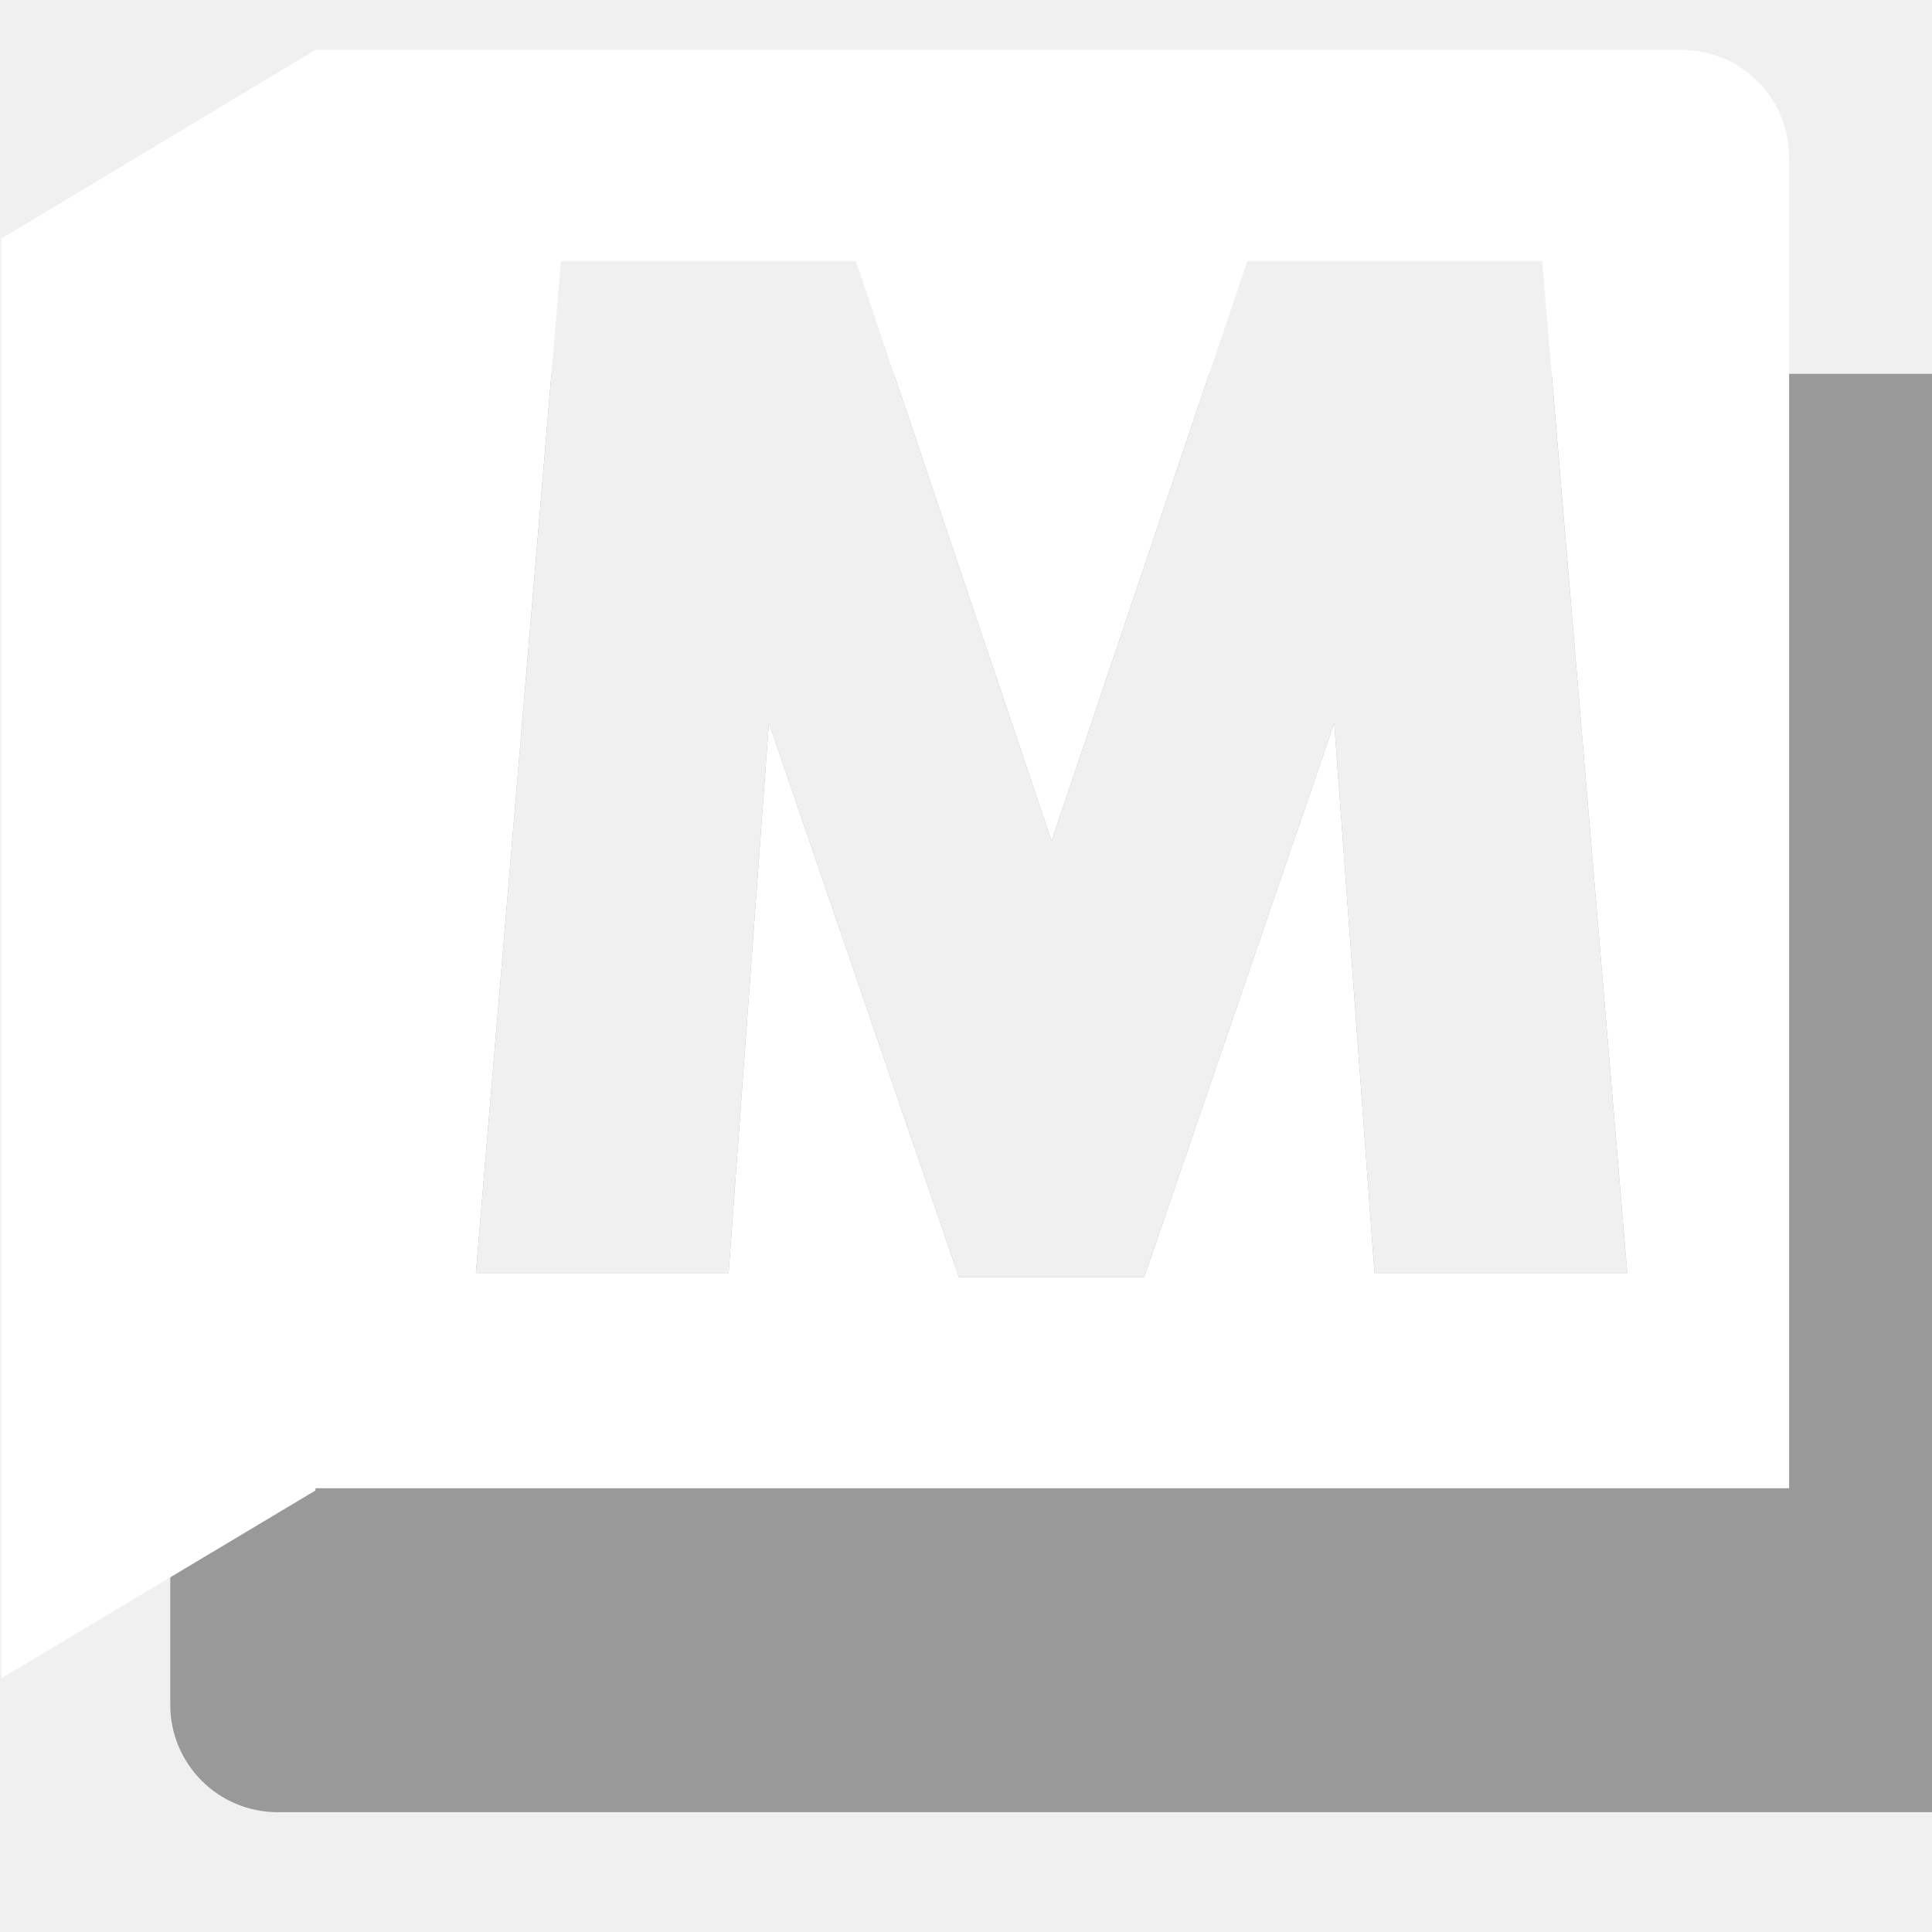
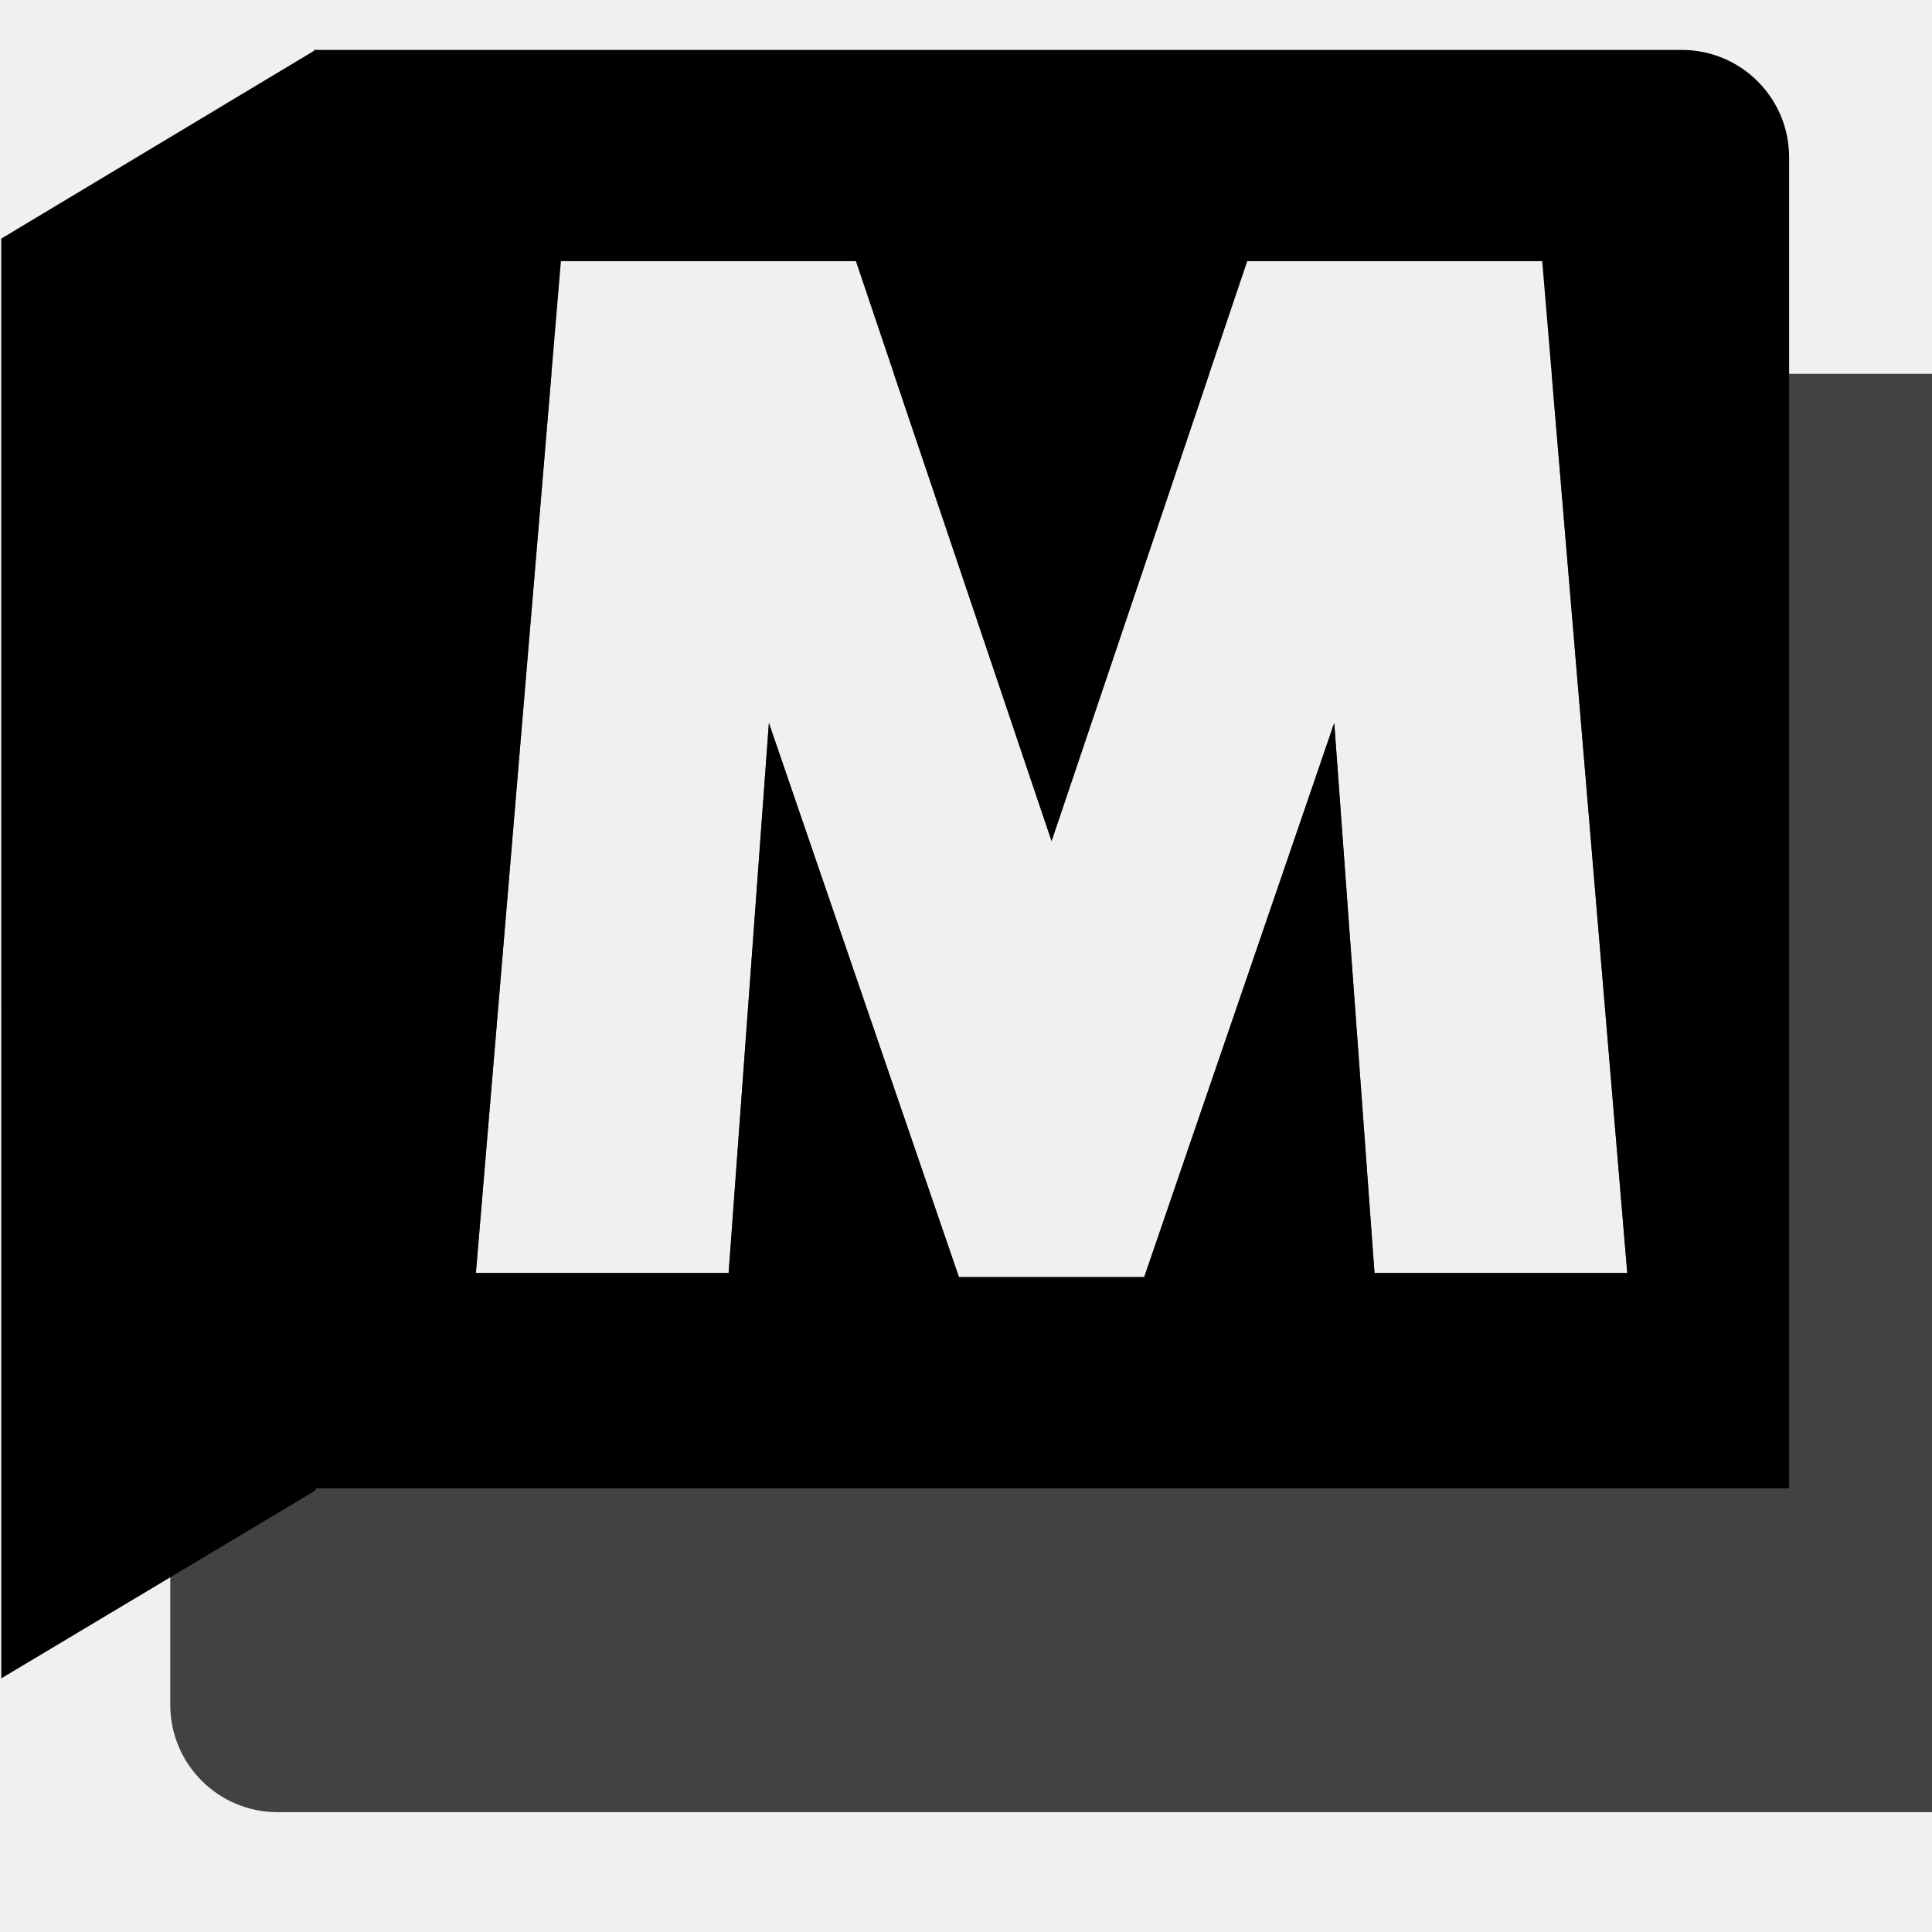
<svg xmlns="http://www.w3.org/2000/svg" id="Layer_1" data-name="Layer 1" viewBox="0 0 450 450">
  <defs>
    <style>
      .cls-1 {
-         fill: #fff;
-       }
- 
-       .cls-2 {
-         fill: #999;
+         fill: #424242;
      }
    </style>
  </defs>
  <g>
-     <polygon class="cls-2" points="281.66 87.07 208.21 87.07 244.93 195.91 281.66 87.07" />
-     <path class="cls-2" d="M361.41,87.07l17.61,209.44h-58.87l-9.38-128.12-44.26,129.06h-43.16l-44.26-129.06-9.38,128.12h-58.87l17.61-209.44H39.66v310.02c0,13.81,11.19,25,25,25h385.54V87.07h-88.79Z" />
+     <polygon class="cls-1" points="281.66 87.07 208.21 87.07 244.93 195.91 281.66 87.07" />
+     <path class="cls-1" d="M361.41,87.07l17.61,209.44h-58.87l-9.38-128.12-44.26,129.06h-43.16l-44.26-129.06-9.38,128.12h-58.87l17.61-209.44H39.66v310.02c0,13.81,11.19,25,25,25h385.54V87.07h-88.79Z" />
  </g>
-   <path class="cls-1" d="M391.72,11.63H73.15v335.02h343.57V36.63c0-13.81-11.19-25-25-25ZM320.15,296.51l-9.38-128.12-44.26,129.06h-43.16l-44.26-129.06-9.38,128.12h-58.87l19.81-235.68h68.7l45.58,135.07,45.58-135.07h68.7l19.81,235.68h-58.87Z" />
-   <polygon class="cls-1" points=".29 55.58 73.48 11.63 73.48 347.16 .3 390.92 .29 55.58" />
+   <path d="M391.72,11.63H73.15v335.02h343.57V36.63c0-13.81-11.19-25-25-25ZM320.15,296.51l-9.38-128.12-44.26,129.06h-43.16l-44.26-129.06-9.38,128.12h-58.87l19.81-235.68h68.7l45.58,135.07,45.58-135.07h68.7l19.81,235.68h-58.87Z" />
+   <polygon points=".29 55.58 73.48 11.63 73.48 347.16 .3 390.92 .29 55.58" />
</svg>
